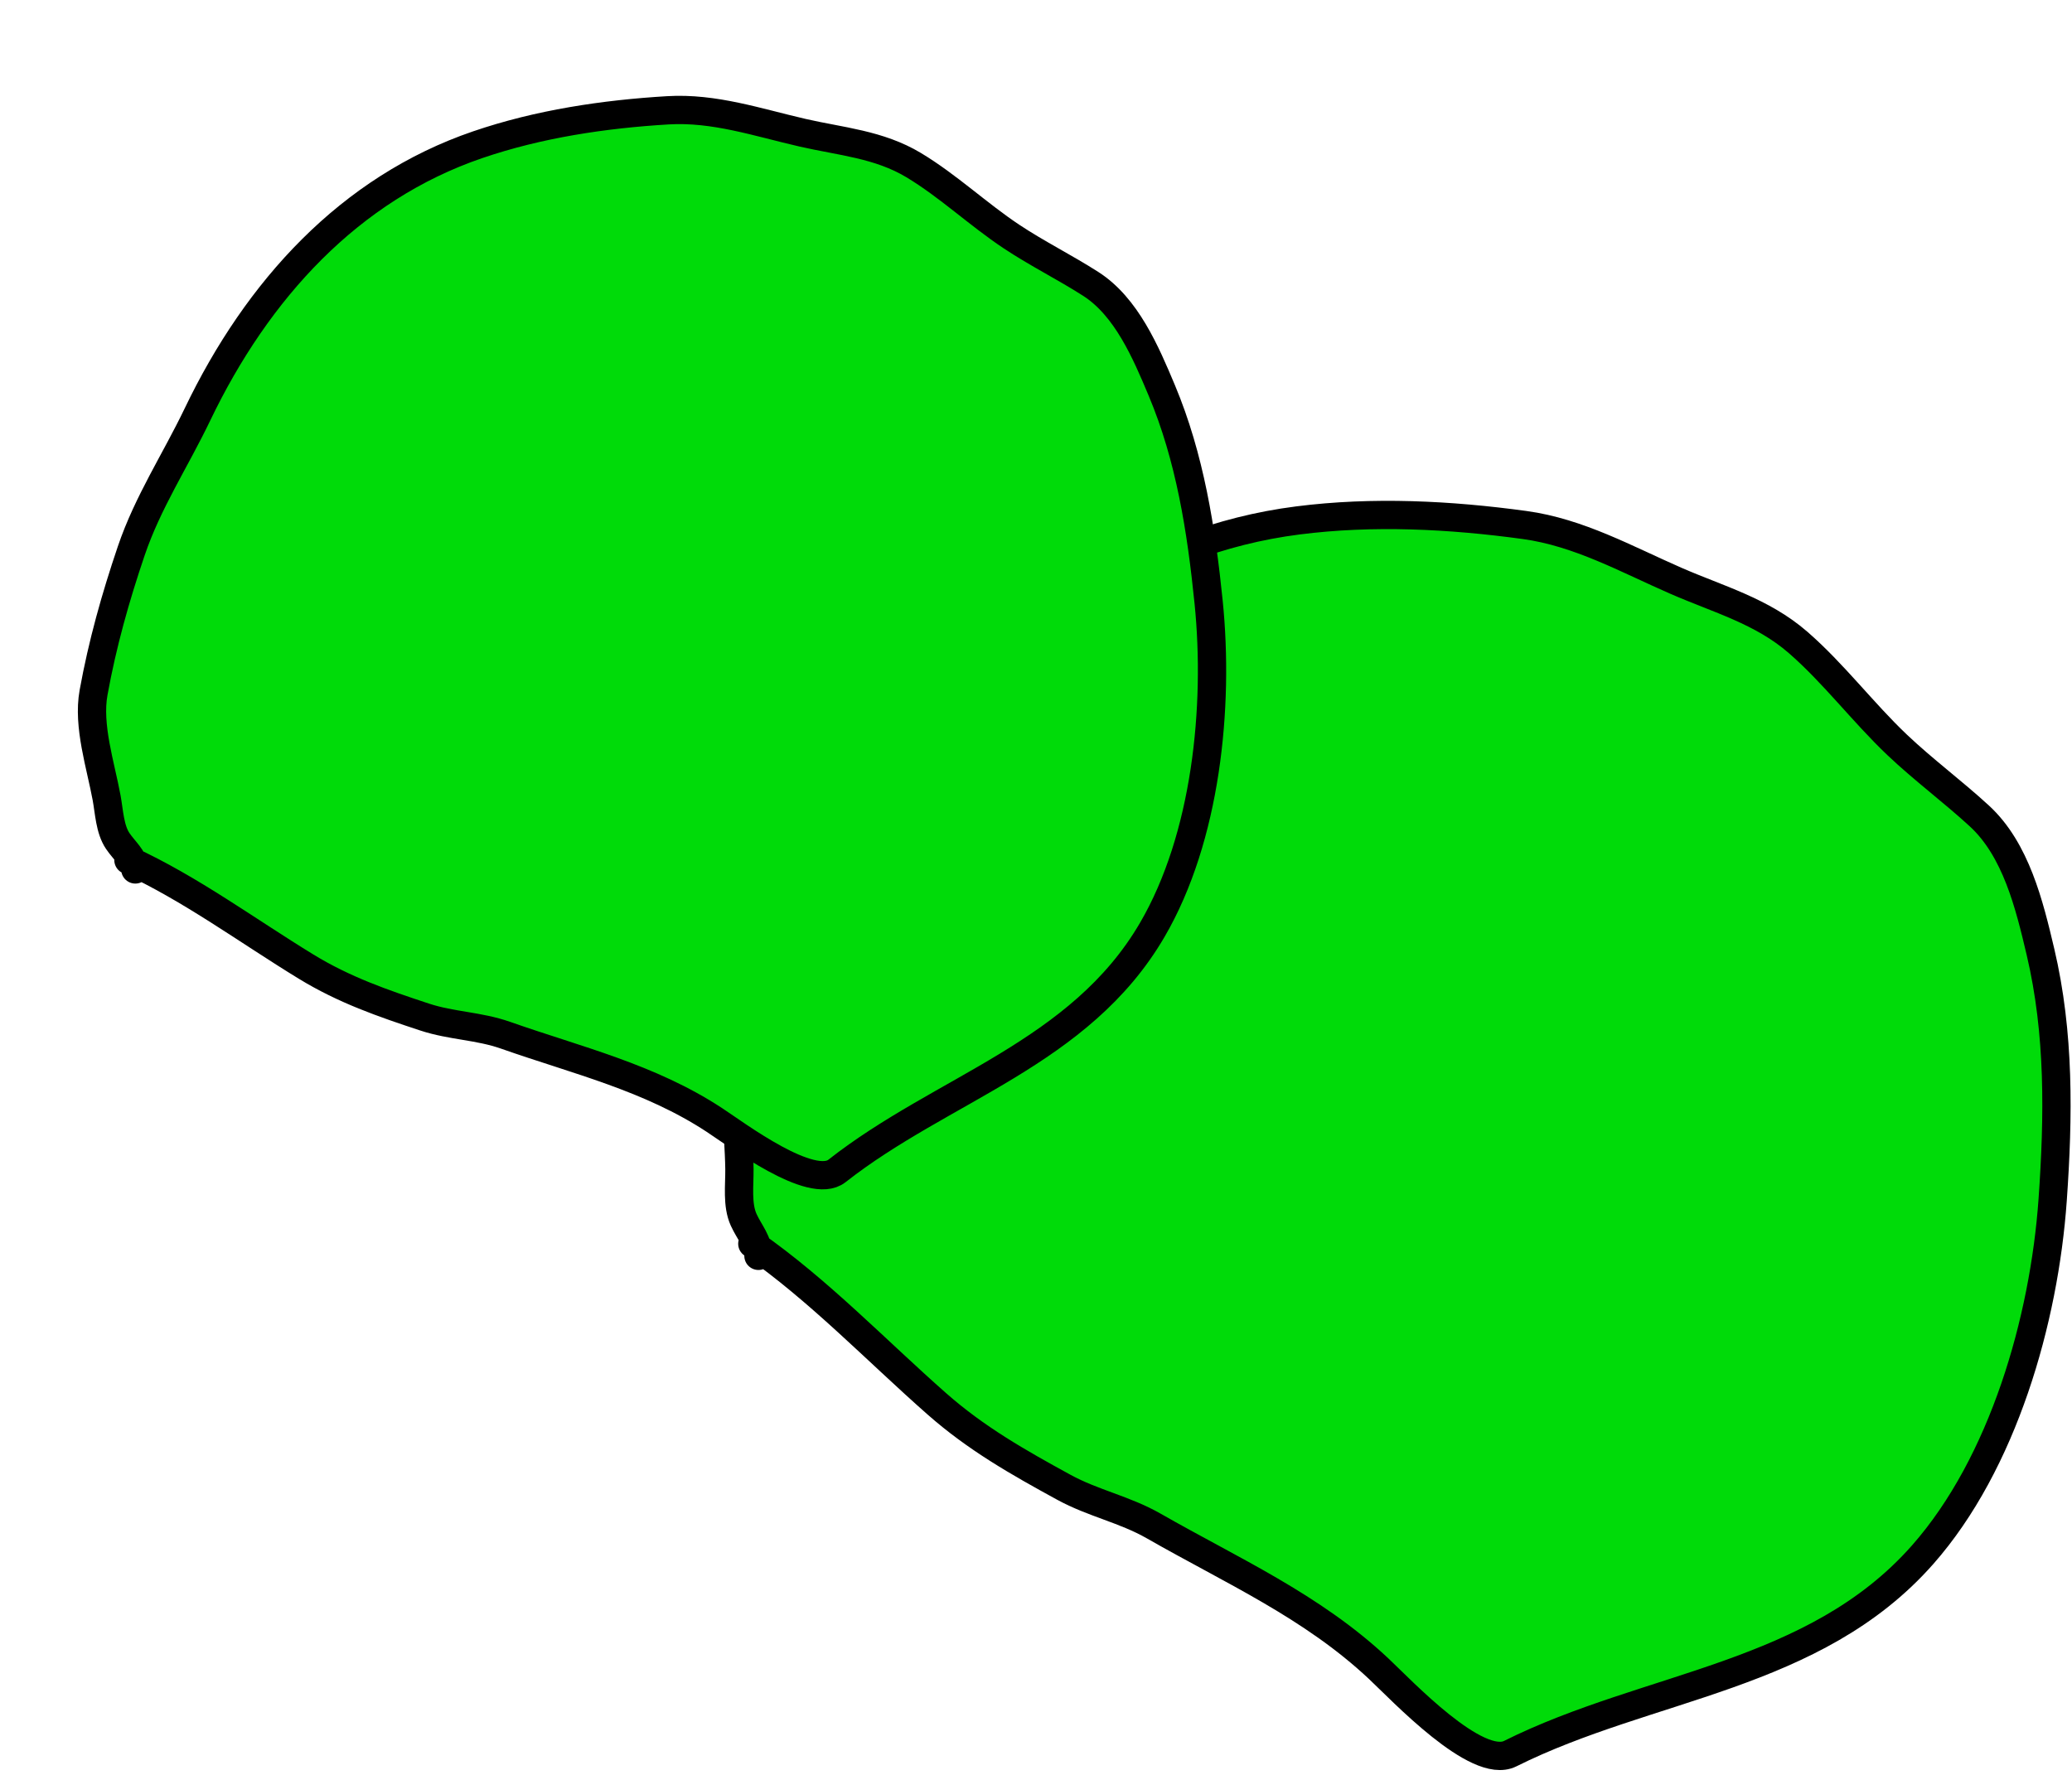
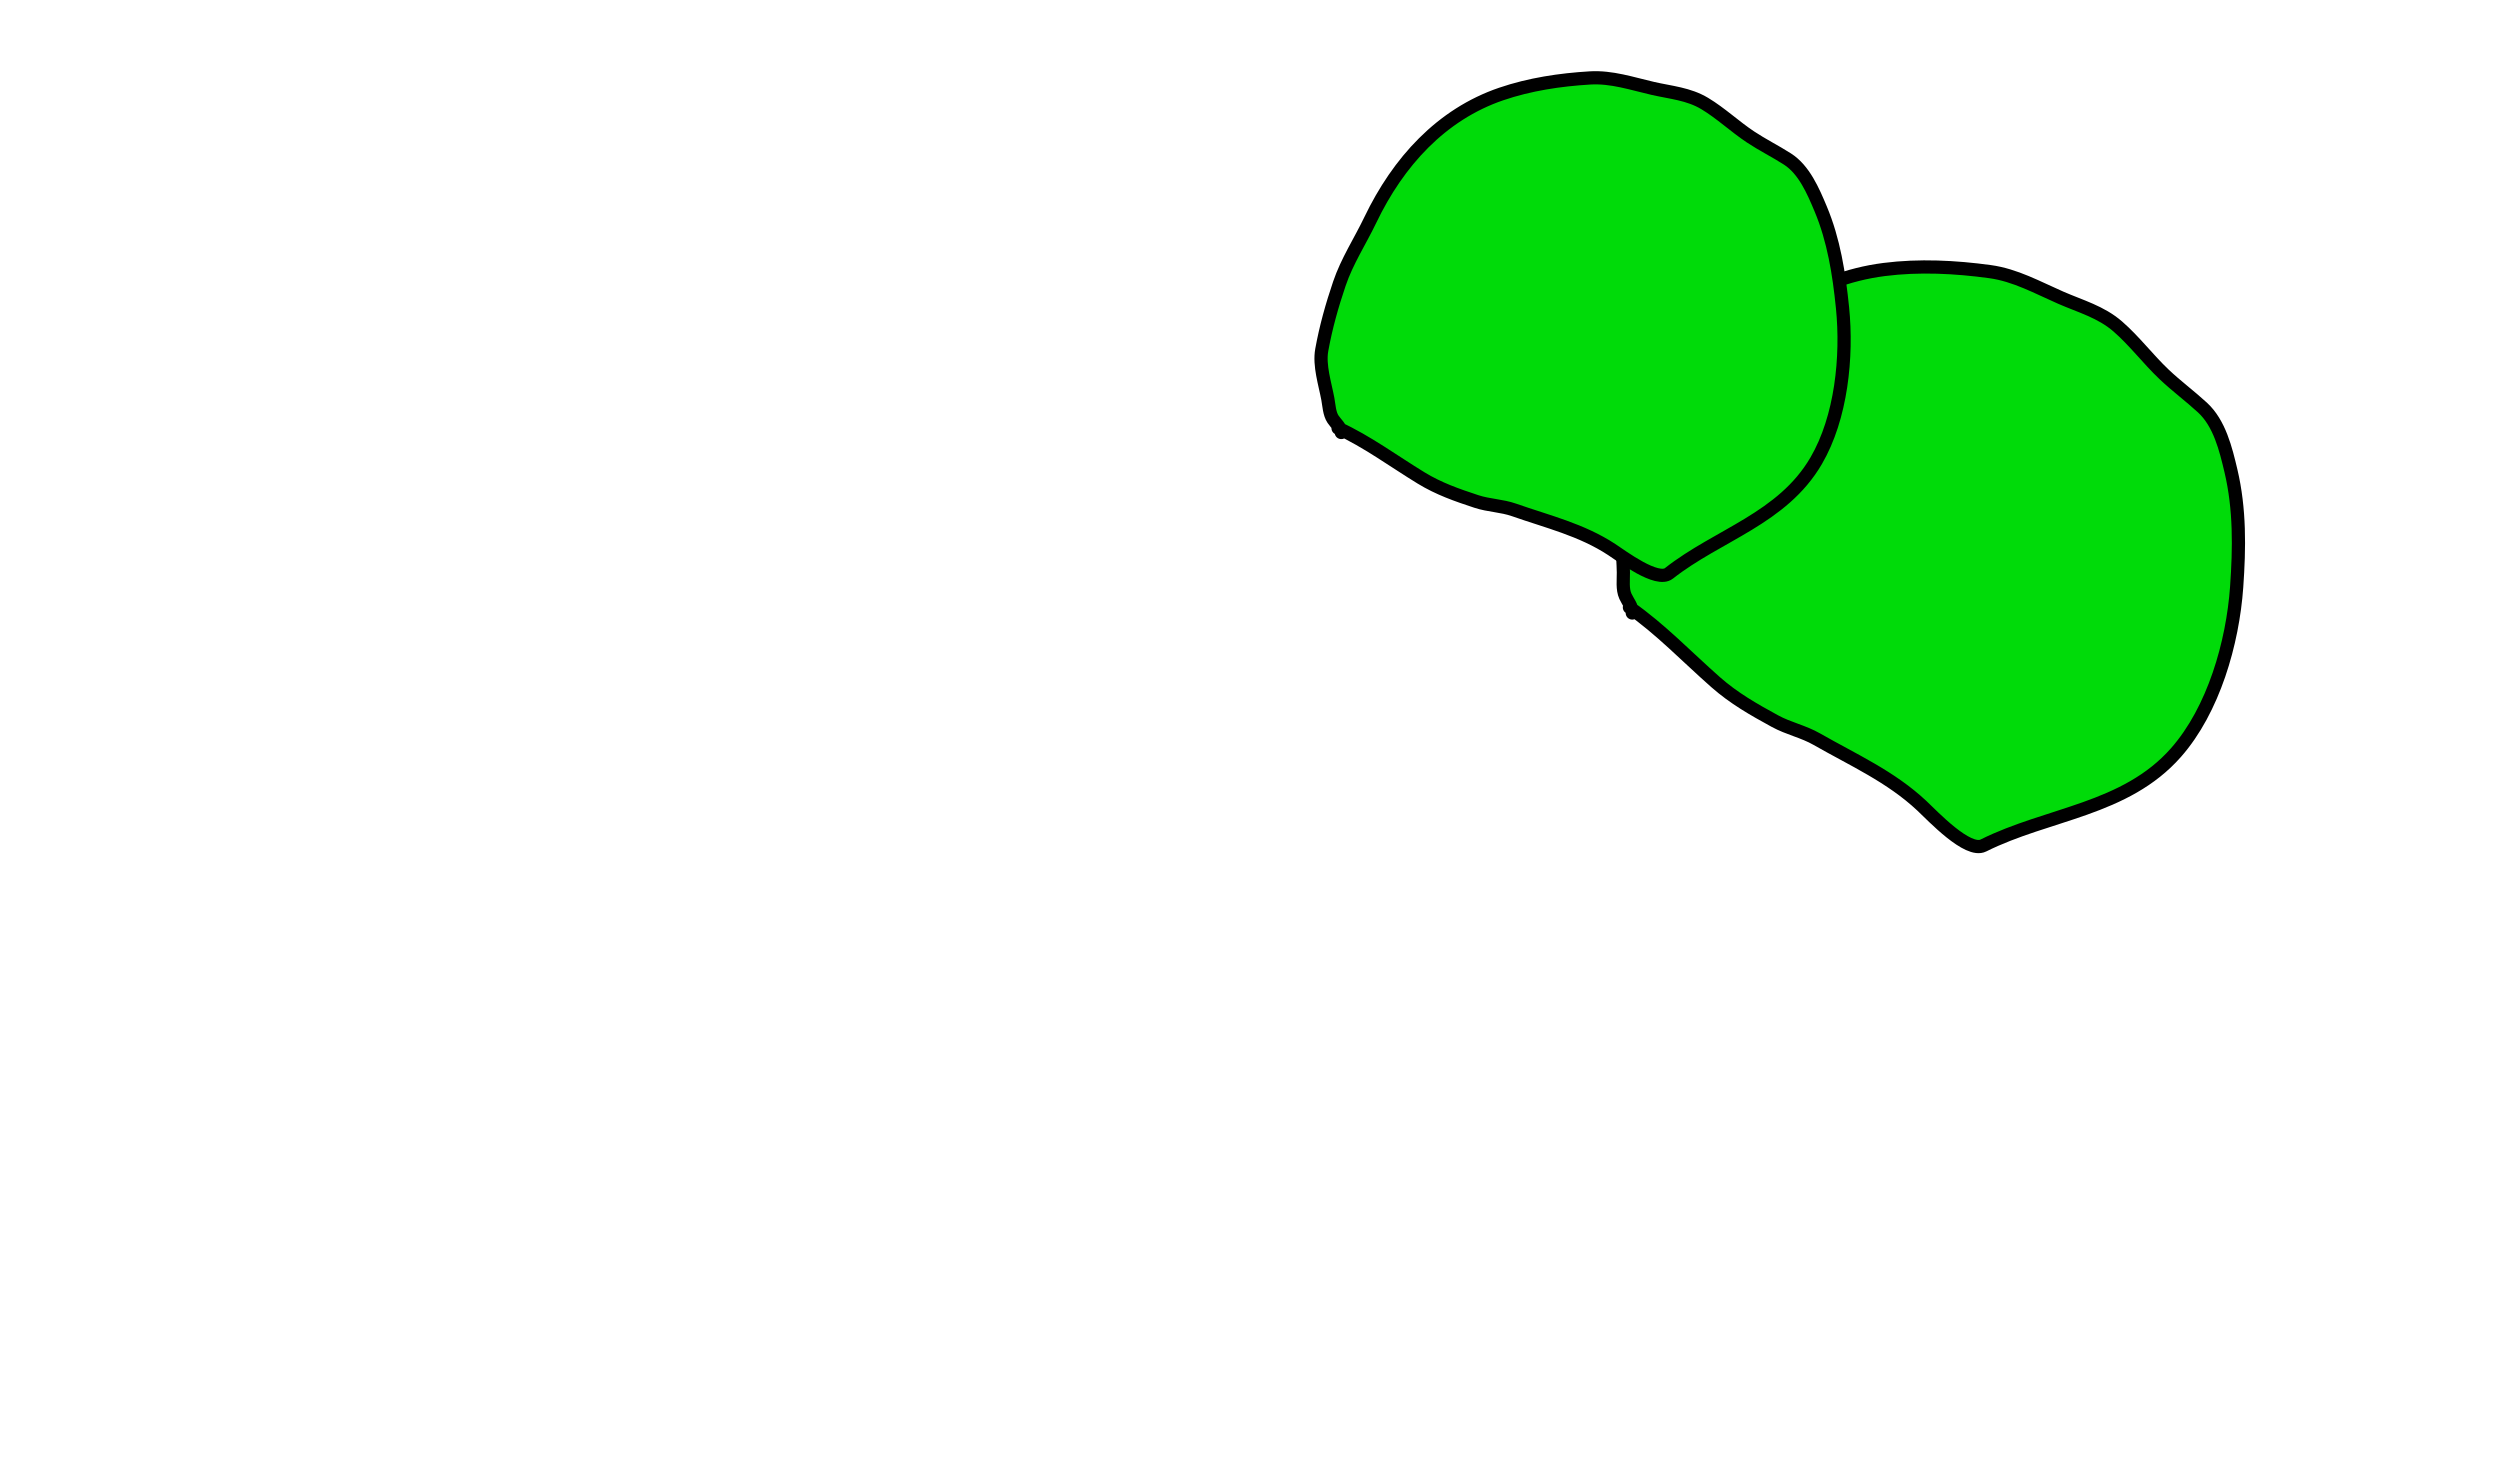
- <svg xmlns="http://www.w3.org/2000/svg" width="293" height="251" viewBox="0 0 293 251" fill="none">
-   <path d="M132.465 198.536C124.109 191.17 116.156 182.866 107.082 176.402C106.71 175.019 105.807 173.931 105.169 172.537C104.195 170.408 104.589 167.611 104.56 165.331C104.49 159.976 103.454 153.287 105.367 148.213C108.182 140.75 111.608 133.826 115.497 126.936C119.559 119.738 125.26 113.988 130.15 107.404C143.436 89.514 161.373 76.432 183.527 73.606C194.127 72.253 205.073 72.811 215.602 74.254C223.262 75.304 229.966 79.074 236.989 82.141C243.02 84.774 249.165 86.427 254.261 90.855C259.312 95.244 263.416 100.738 268.28 105.354C272.002 108.887 276.129 111.934 279.897 115.399C285.083 120.167 286.974 127.976 288.54 134.617C291.262 146.161 291.095 157.923 290.264 169.71C289.064 186.714 283.264 206.967 271.886 219.88C256.57 237.259 233.126 238.249 213.559 248.021C208.834 250.381 198.232 239.081 194.931 235.983C185.504 227.139 174.172 222.136 163.164 215.835C159.024 213.465 154.602 212.624 150.434 210.346C143.95 206.801 138.043 203.454 132.465 198.536Z" fill="#00DB09" />
-   <path d="M106.386 175.911C115.751 182.442 123.896 190.982 132.465 198.536C138.043 203.454 143.95 206.801 150.434 210.346C154.602 212.624 159.024 213.465 163.164 215.835C174.172 222.136 185.504 227.139 194.931 235.983C198.232 239.081 208.834 250.381 213.559 248.021C233.126 238.249 256.57 237.259 271.886 219.88C283.264 206.967 289.064 186.714 290.264 169.71C291.095 157.923 291.262 146.161 288.54 134.617C286.974 127.976 285.083 120.167 279.897 115.399C276.129 111.934 272.002 108.887 268.28 105.354C263.416 100.738 259.312 95.244 254.261 90.855C249.165 86.427 243.02 84.774 236.989 82.141C229.966 79.074 223.262 75.304 215.602 74.254C205.073 72.811 194.127 72.253 183.527 73.606C161.373 76.432 143.436 89.514 130.15 107.404C125.26 113.988 119.559 119.738 115.497 126.936C111.608 133.826 108.182 140.75 105.367 148.213C103.454 153.287 104.49 159.976 104.56 165.331C104.589 167.611 104.195 170.408 105.169 172.537C105.982 174.313 107.225 175.592 107.252 177.617" stroke="black" stroke-width="4" stroke-linecap="round" stroke-linejoin="round" />
-   <path d="M43.292 136.716C35.222 131.785 27.352 125.979 18.817 121.947C18.302 120.819 17.387 120.035 16.649 118.943C15.521 117.274 15.438 114.798 15.077 112.84C14.229 108.238 12.378 102.653 13.229 97.959C14.48 91.055 16.323 84.511 18.558 77.918C20.891 71.031 24.808 65.114 27.924 58.615C36.389 40.958 49.45 26.654 67.548 20.469C76.207 17.51 85.436 16.138 94.448 15.599C101.004 15.206 107.162 17.319 113.483 18.771C118.911 20.018 124.29 20.402 129.202 23.354C134.069 26.279 138.309 30.316 143.054 33.469C146.685 35.881 150.583 37.807 154.243 40.154C159.279 43.383 162.011 49.789 164.298 55.243C168.275 64.725 169.869 74.884 170.912 85.177C172.416 100.026 170.554 118.452 162.949 131.499C152.712 149.061 133.266 153.882 118.354 165.611C114.754 168.443 104.228 160.504 101.013 158.395C91.832 152.373 81.624 149.982 71.496 146.418C67.687 145.078 63.867 145.103 60.049 143.846C54.107 141.89 48.678 140.007 43.292 136.716Z" fill="#00DB09" />
-   <path d="M18.162 121.642C26.951 125.682 35.017 131.659 43.292 136.716C48.678 140.007 54.107 141.89 60.049 143.846C63.867 145.103 67.687 145.078 71.496 146.418C81.624 149.982 91.832 152.373 101.013 158.395C104.228 160.504 114.754 168.443 118.354 165.611C133.266 153.882 152.712 149.061 162.949 131.499C170.554 118.452 172.416 100.026 170.912 85.177C169.869 74.884 168.275 64.725 164.298 55.243C162.011 49.789 159.279 43.383 154.243 40.154C150.583 37.807 146.685 35.881 143.054 33.469C138.309 30.316 134.069 26.279 129.202 23.354C124.29 20.402 118.911 20.018 113.483 18.771C107.162 17.319 101.004 15.206 94.448 15.599C85.436 16.138 76.207 17.51 67.548 20.469C49.45 26.654 36.389 40.958 27.924 58.615C24.808 65.114 20.891 71.031 18.558 77.918C16.323 84.511 14.48 91.055 13.229 97.959C12.378 102.653 14.229 108.238 15.077 112.84C15.438 114.798 15.521 117.274 16.649 118.943C17.59 120.334 18.817 121.226 19.138 122.966" stroke="black" stroke-width="4" stroke-linecap="round" stroke-linejoin="round" />
+ <svg xmlns="http://www.w3.org/2000/svg" width="757" height="449" viewBox="0 0 757 449" fill="none">
+   <path d="M519.465 206.536C511.109 199.17 503.156 190.866 494.082 184.402C493.71 183.019 492.807 181.931 492.169 180.537C491.195 178.408 491.589 175.611 491.56 173.331C491.49 167.976 490.454 161.287 492.367 156.213C495.182 148.75 498.608 141.826 502.497 134.936C506.559 127.738 512.26 121.989 517.15 115.404C530.436 97.514 548.373 84.432 570.527 81.606C581.127 80.253 592.073 80.811 602.602 82.254C610.262 83.304 616.966 87.074 623.989 90.141C630.02 92.774 636.165 94.427 641.261 98.855C646.312 103.244 650.416 108.738 655.28 113.354C659.002 116.887 663.129 119.934 666.897 123.399C672.083 128.167 673.974 135.976 675.54 142.617C678.262 154.161 678.095 165.923 677.264 177.71C676.064 194.714 670.264 214.967 658.886 227.88C643.57 245.259 620.126 246.249 600.559 256.021C595.834 258.381 585.232 247.081 581.931 243.983C572.504 235.139 561.172 230.136 550.164 223.835C546.024 221.465 541.602 220.624 537.434 218.346C530.95 214.801 525.043 211.454 519.465 206.536Z" fill="#00DB09" />
+   <path d="M493.386 183.911C502.751 190.442 510.896 198.982 519.465 206.536C525.043 211.454 530.95 214.801 537.434 218.346C541.602 220.624 546.024 221.465 550.164 223.835C561.172 230.136 572.504 235.139 581.931 243.983C585.232 247.081 595.834 258.381 600.559 256.021C620.126 246.249 643.57 245.259 658.886 227.88C670.264 214.967 676.064 194.714 677.264 177.71C678.095 165.923 678.262 154.161 675.54 142.617C673.974 135.976 672.083 128.167 666.897 123.399C663.129 119.934 659.002 116.887 655.28 113.354C650.416 108.738 646.312 103.244 641.261 98.855C636.165 94.427 630.02 92.774 623.989 90.141C616.966 87.074 610.262 83.304 602.602 82.254C592.073 80.811 581.127 80.253 570.527 81.606C548.373 84.432 530.436 97.514 517.15 115.404C512.26 121.989 506.559 127.738 502.497 134.936C498.608 141.826 495.182 148.75 492.367 156.213C490.454 161.287 491.49 167.976 491.56 173.331C491.589 175.611 491.195 178.408 492.169 180.537C492.982 182.313 494.225 183.592 494.252 185.617" stroke="black" stroke-width="4" stroke-linecap="round" stroke-linejoin="round" />
+   <path d="M430.292 144.716C422.222 139.785 414.353 133.979 405.817 129.947C405.302 128.819 404.387 128.035 403.649 126.943C402.521 125.274 402.438 122.798 402.077 120.84C401.229 116.238 399.378 110.653 400.229 105.959C401.48 99.055 403.323 92.511 405.558 85.918C407.891 79.031 411.808 73.114 414.924 66.615C423.389 48.958 436.45 34.654 454.548 28.469C463.207 25.51 472.436 24.138 481.448 23.599C488.004 23.206 494.162 25.319 500.483 26.771C505.911 28.018 511.29 28.402 516.202 31.354C521.069 34.279 525.309 38.316 530.054 41.469C533.685 43.881 537.583 45.807 541.243 48.154C546.279 51.383 549.011 57.789 551.298 63.243C555.275 72.725 556.869 82.884 557.912 93.177C559.416 108.026 557.554 126.452 549.949 139.499C539.712 157.061 520.266 161.882 505.354 173.611C501.754 176.443 491.228 168.504 488.013 166.395C478.832 160.373 468.624 157.982 458.496 154.418C454.687 153.078 450.867 153.103 447.049 151.846C441.107 149.89 435.678 148.007 430.292 144.716Z" fill="#00DB09" />
+   <path d="M405.162 129.642C413.951 133.682 422.017 139.659 430.292 144.716C435.678 148.007 441.107 149.89 447.049 151.846C450.867 153.103 454.687 153.078 458.496 154.418C468.624 157.982 478.832 160.373 488.013 166.395C491.228 168.504 501.754 176.443 505.354 173.611C520.266 161.882 539.712 157.061 549.949 139.499C557.554 126.452 559.416 108.026 557.912 93.177C556.869 82.884 555.275 72.725 551.298 63.243C549.011 57.789 546.279 51.383 541.243 48.154C537.583 45.807 533.685 43.881 530.054 41.469C525.309 38.316 521.069 34.279 516.202 31.354C511.29 28.402 505.911 28.018 500.483 26.771C494.162 25.319 488.004 23.206 481.448 23.599C472.436 24.138 463.207 25.51 454.548 28.469C436.45 34.654 423.389 48.958 414.924 66.615C411.808 73.114 407.891 79.031 405.558 85.918C403.323 92.511 401.48 99.055 400.229 105.959C399.378 110.653 401.229 116.238 402.077 120.84C402.438 122.798 402.521 125.274 403.649 126.943C404.59 128.334 405.817 129.226 406.138 130.966" stroke="black" stroke-width="4" stroke-linecap="round" stroke-linejoin="round" />
</svg>
